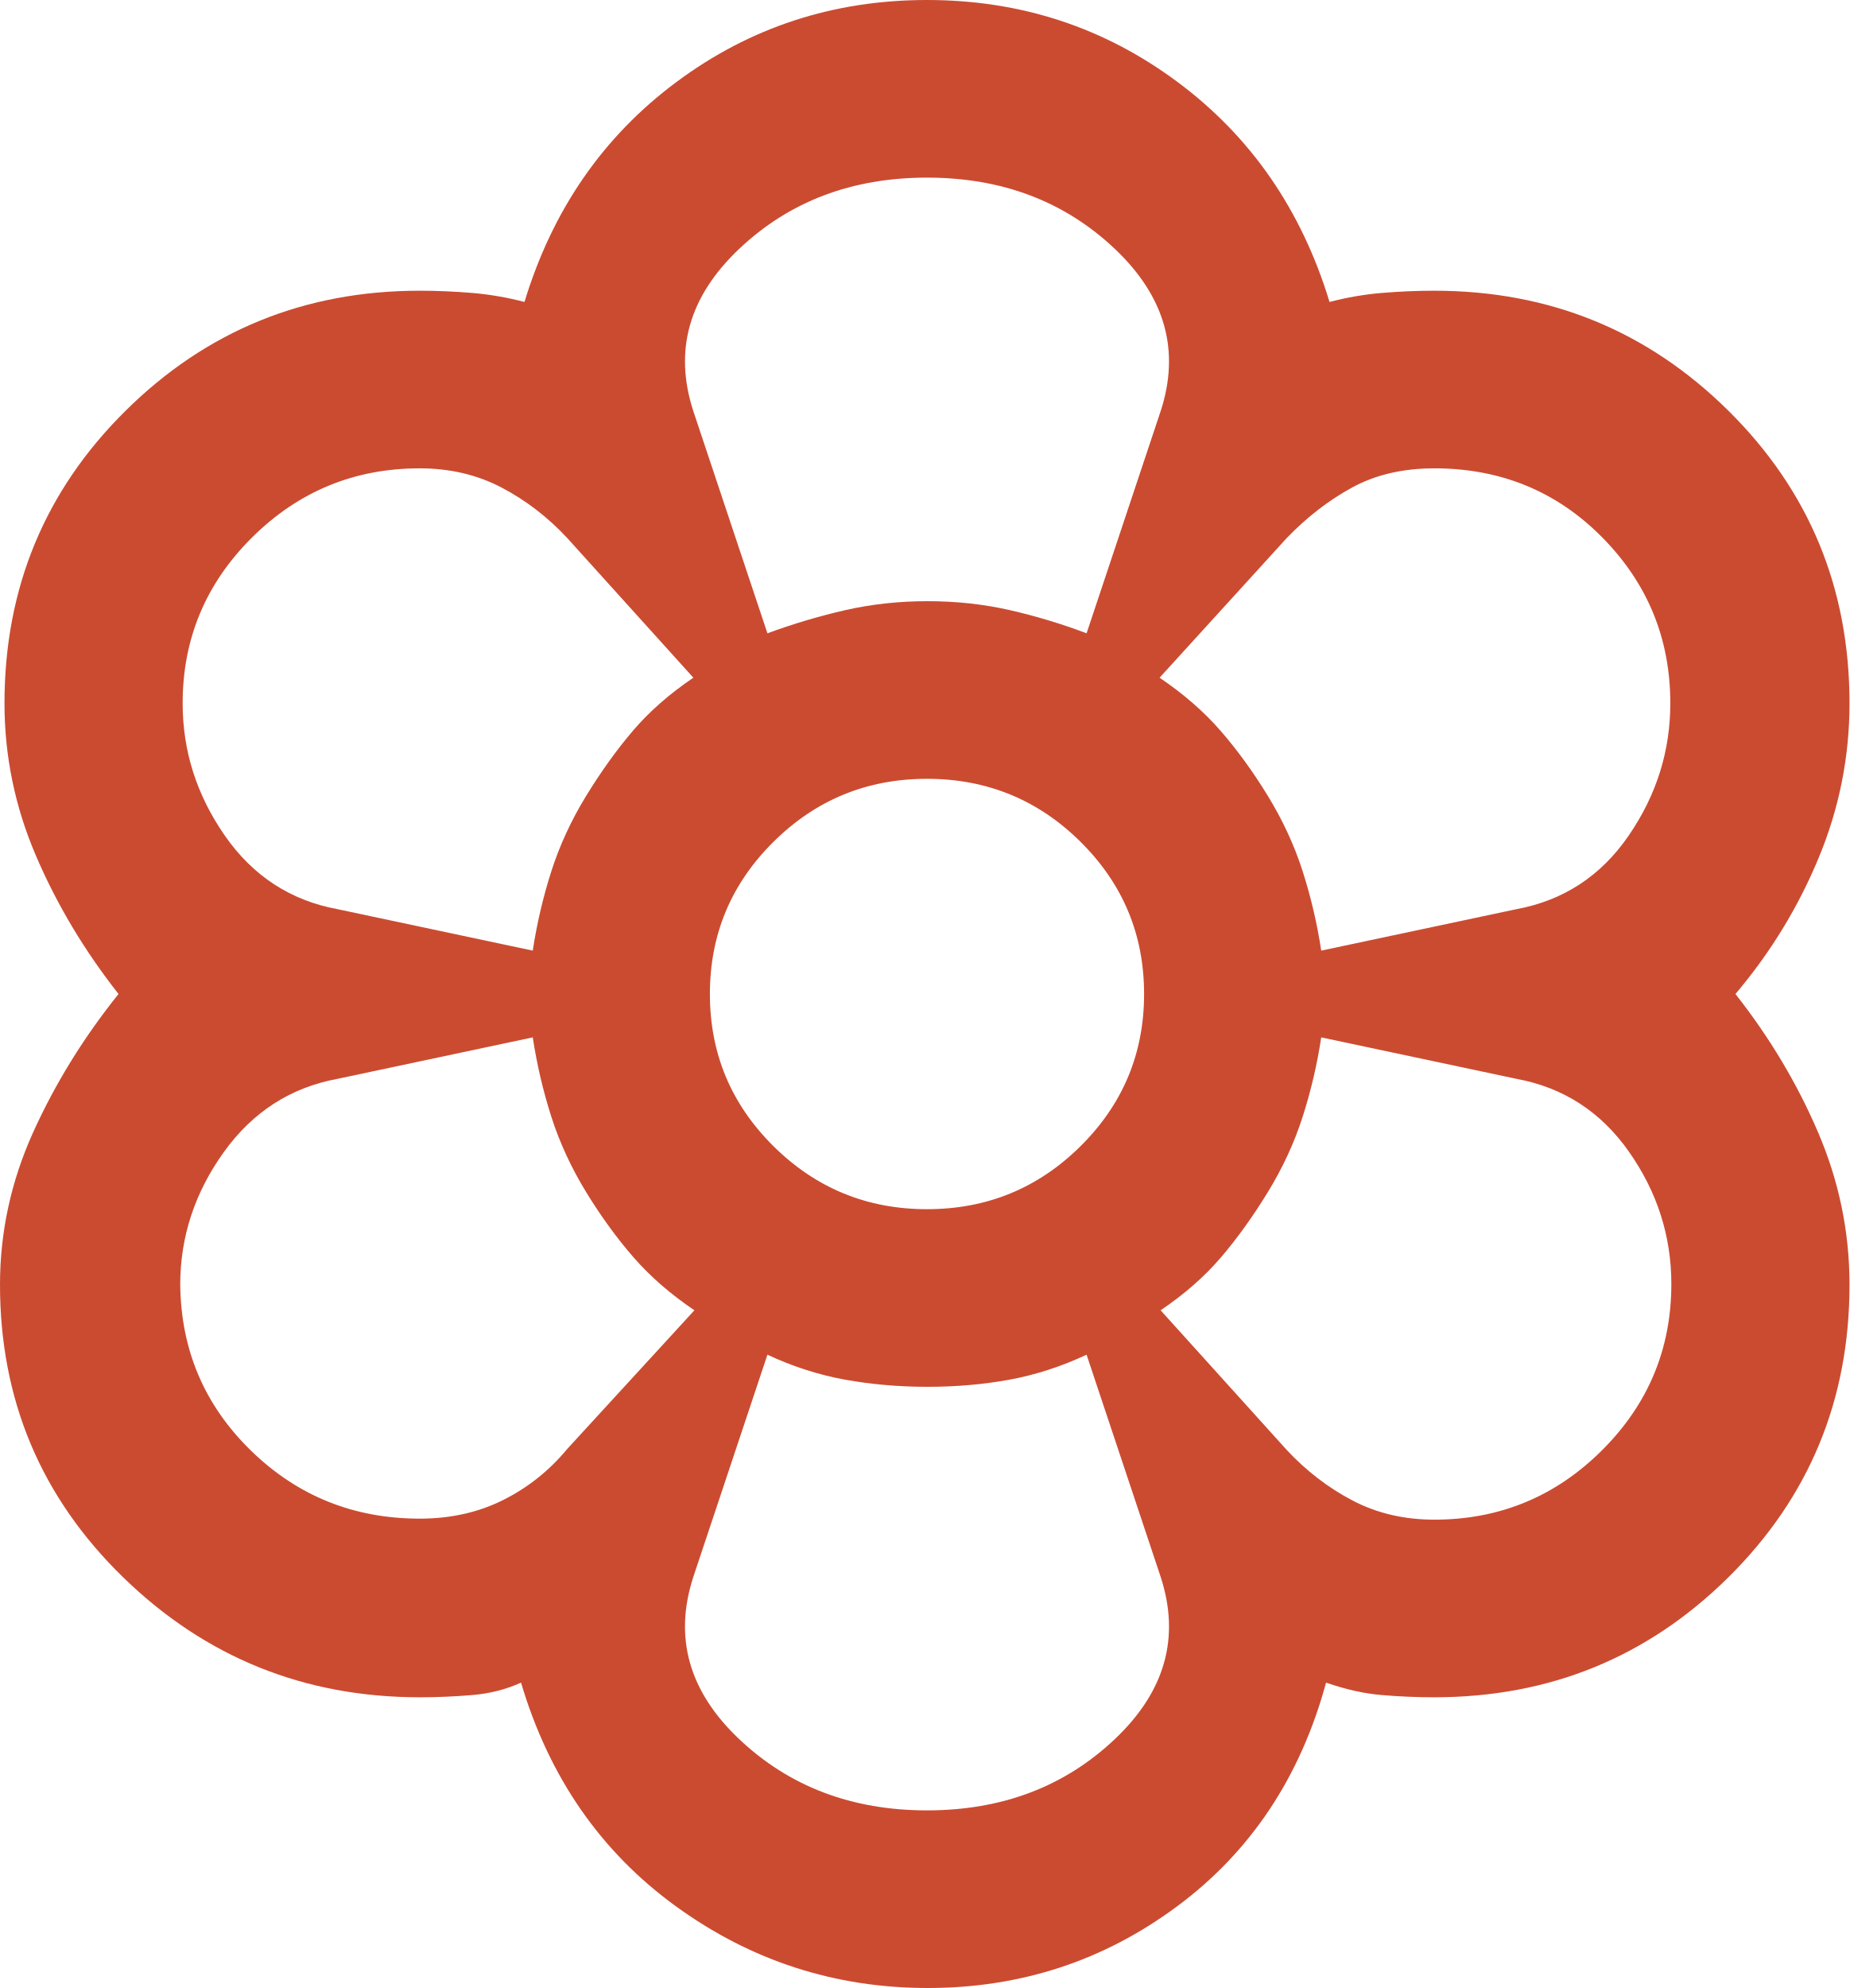
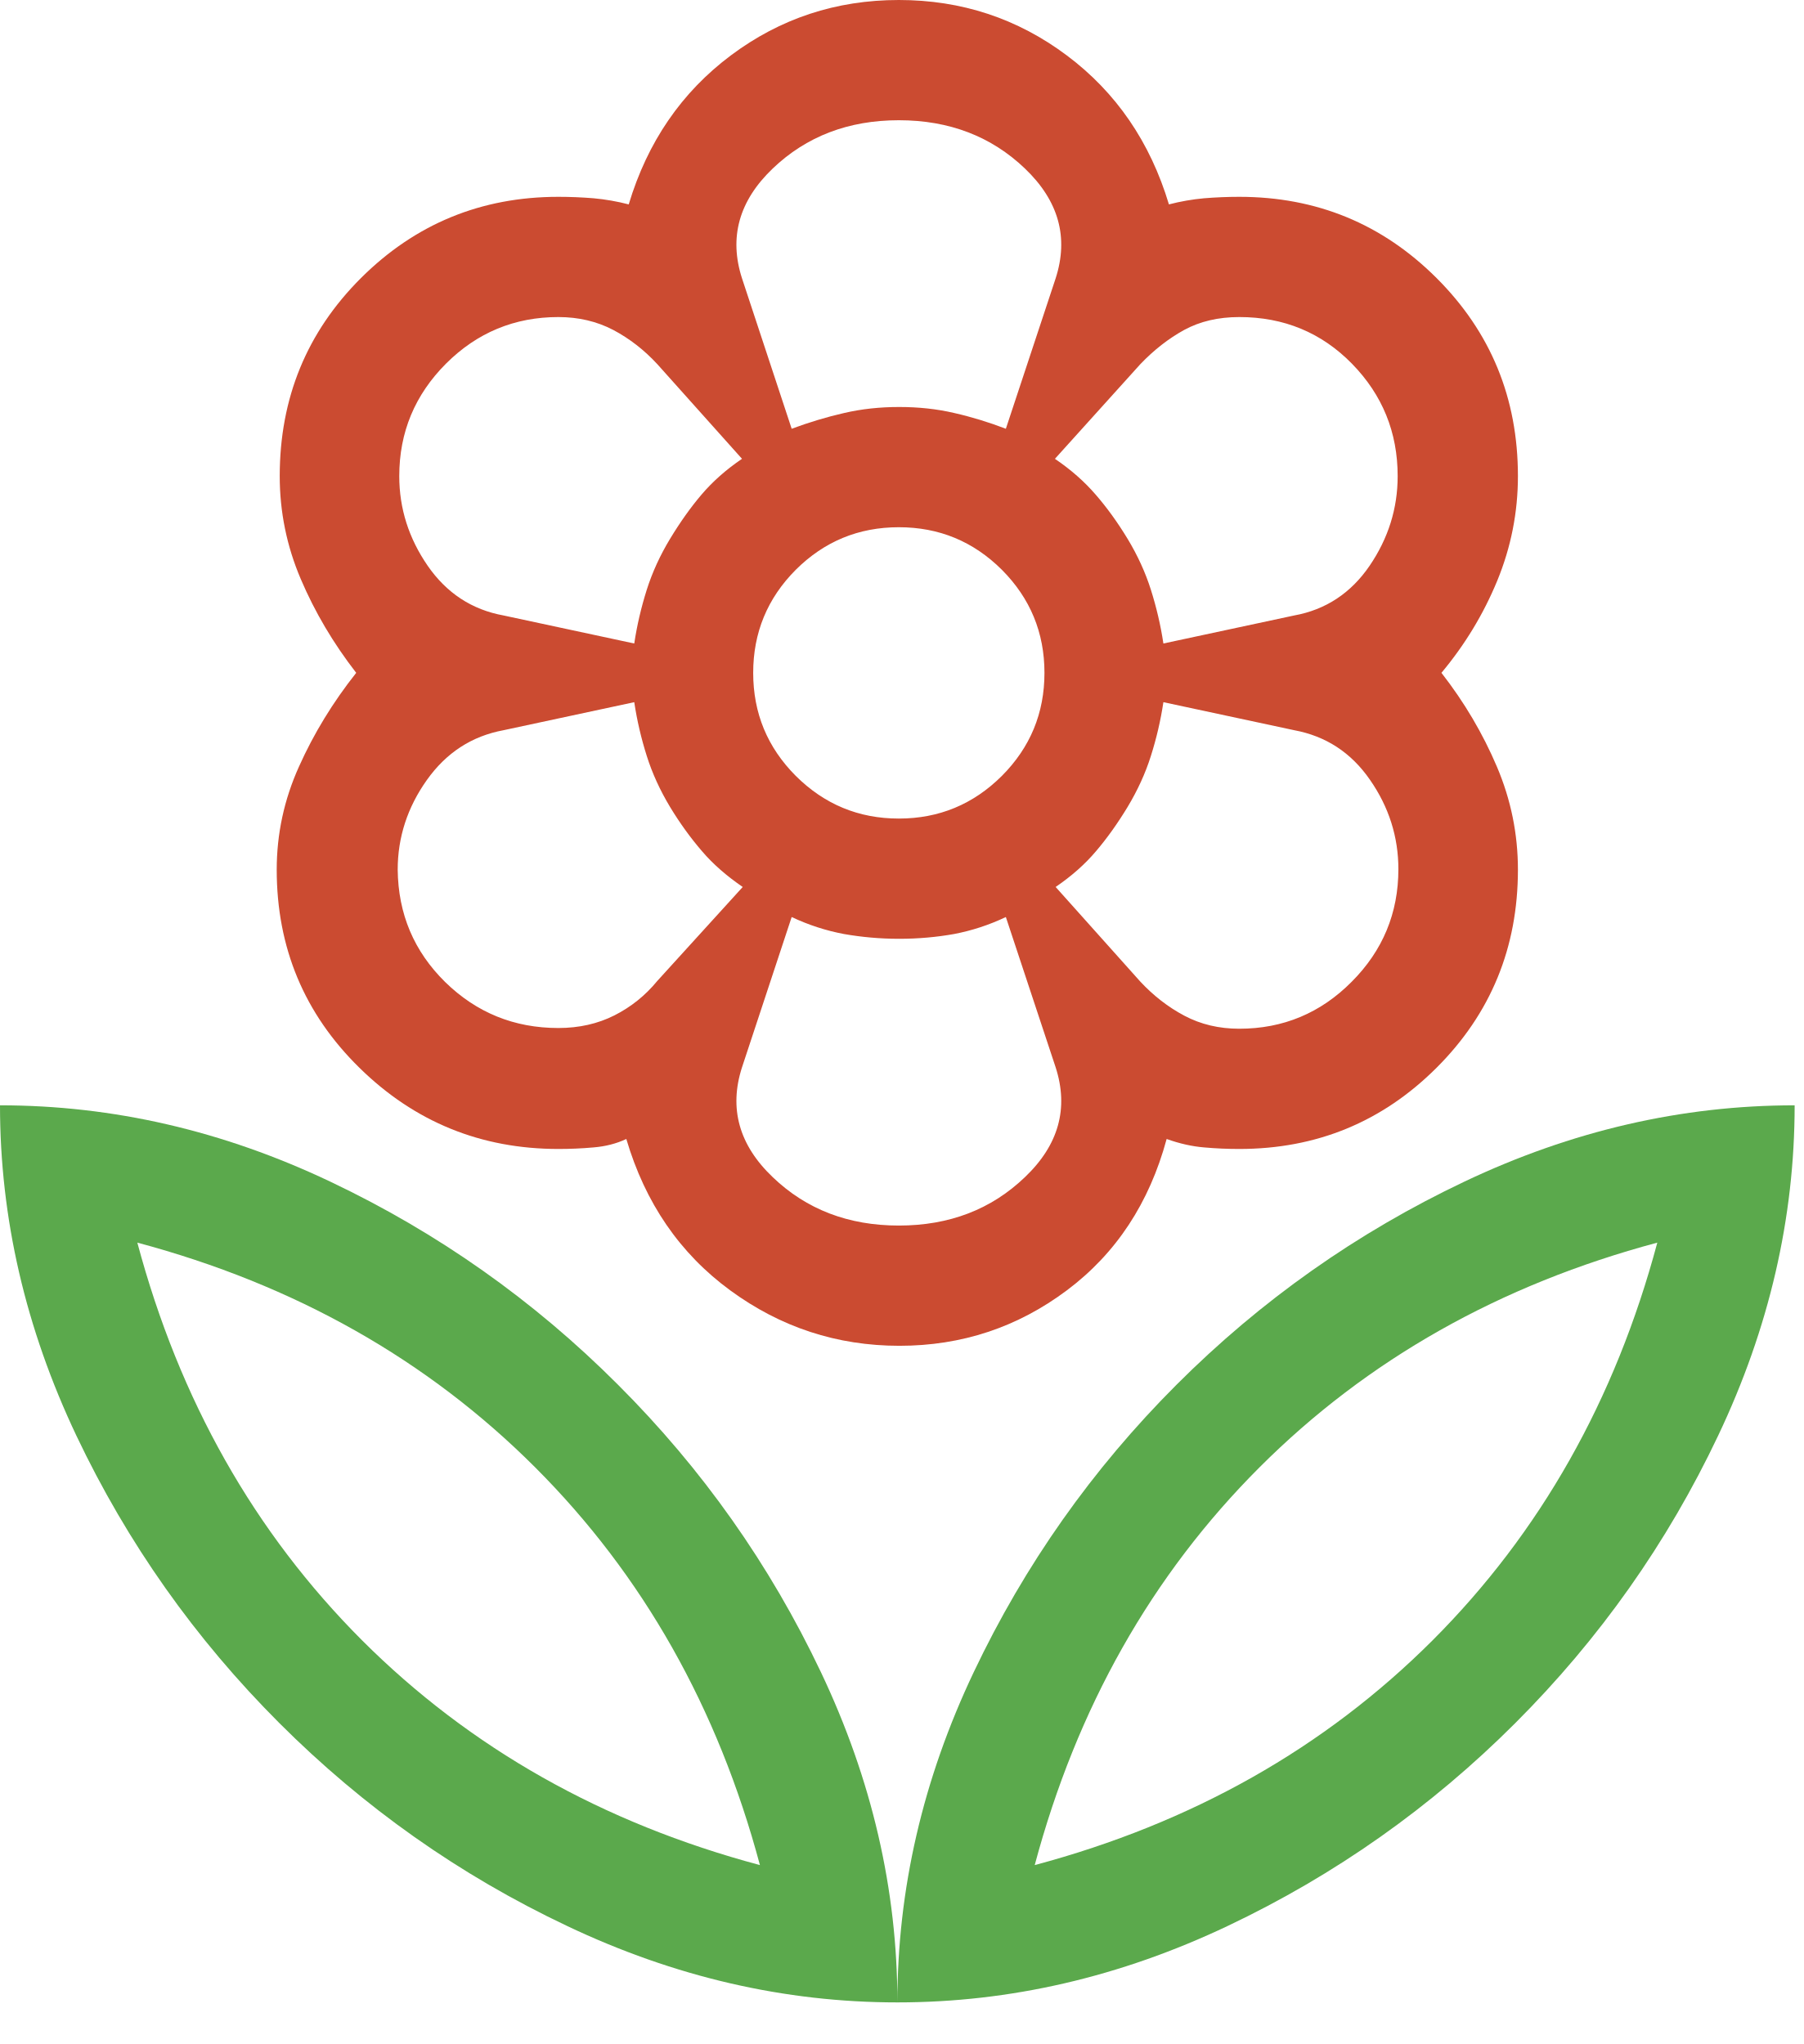
- <svg xmlns="http://www.w3.org/2000/svg" width="134" height="144" viewBox="0 0 134 144" fill="none">
-   <path d="M67.162 87.587C71.507 87.587 75.215 86.066 78.286 83.023C81.356 79.98 82.891 76.306 82.891 72C82.891 67.694 81.356 64.02 78.286 60.977C75.215 57.934 71.507 56.413 67.162 56.413C62.817 56.413 59.109 57.934 56.039 60.977C52.968 64.02 51.433 67.694 51.433 72C51.433 76.306 52.968 79.98 56.039 83.023C59.109 86.066 62.817 87.587 67.162 87.587ZM48.957 138.072C43.517 134.122 39.781 128.725 37.749 121.881C36.667 122.374 35.485 122.674 34.204 122.781C32.923 122.888 31.659 122.942 30.41 122.942C22.042 122.942 14.882 120.047 8.929 114.258C2.976 108.468 0 101.4 0 93.055C0 89.244 0.798 85.57 2.395 82.032C3.995 78.494 6.059 75.15 8.588 72C6.109 68.85 4.111 65.506 2.597 61.968C1.082 58.43 0.325 54.756 0.325 50.945C0.325 42.6 3.252 35.532 9.108 29.742C14.965 23.953 22.066 21.058 30.41 21.058C31.659 21.058 32.923 21.112 34.204 21.219C35.485 21.326 36.75 21.544 37.999 21.872C40.031 15.192 43.706 9.878 49.025 5.928C54.341 1.976 60.387 0 67.162 0C73.937 0 79.983 1.976 85.3 5.928C90.619 9.878 94.294 15.192 96.326 21.872C97.574 21.544 98.839 21.326 100.12 21.219C101.401 21.112 102.666 21.058 103.915 21.058C112.258 21.058 119.359 23.953 125.217 29.742C131.072 35.532 134 42.6 134 50.945C134 54.813 133.256 58.544 131.767 62.135C130.276 65.727 128.266 69.015 125.736 72C128.216 75.15 130.213 78.494 131.728 82.032C133.243 85.57 134 89.244 134 93.055C134 101.4 131.072 108.468 125.217 114.258C119.359 120.047 112.258 122.942 103.915 122.942C102.666 122.942 101.401 122.888 100.12 122.781C98.839 122.674 97.491 122.374 96.076 121.881C94.211 128.725 90.619 134.122 85.3 138.072C79.983 142.024 73.957 144 67.221 144C60.485 144 54.397 142.024 48.957 138.072ZM103.915 110.076C108.645 110.076 112.69 108.407 116.051 105.068C119.411 101.727 121.091 97.707 121.091 93.007C121.091 89.541 120.072 86.354 118.034 83.444C115.995 80.532 113.261 78.763 109.832 78.137L95.725 75.142C95.427 77.105 94.978 79.022 94.378 80.894C93.779 82.765 92.938 84.585 91.856 86.352C90.775 88.117 89.643 89.692 88.461 91.077C87.278 92.462 85.82 93.74 84.089 94.911L93.229 105.03C94.645 106.548 96.235 107.769 98.001 108.693C99.769 109.615 101.74 110.076 103.915 110.076ZM95.725 68.858L109.832 65.863C113.261 65.237 115.984 63.459 117.998 60.53C120.011 57.601 121.017 54.406 121.017 50.945C121.017 46.258 119.37 42.249 116.077 38.919C112.783 35.589 108.729 33.924 103.915 33.924C101.651 33.924 99.67 34.385 97.972 35.307C96.275 36.231 94.694 37.452 93.229 38.97L84.014 49.089C85.746 50.26 87.215 51.538 88.422 52.923C89.63 54.309 90.775 55.883 91.856 57.648C92.938 59.415 93.779 61.235 94.378 63.106C94.978 64.978 95.427 66.895 95.725 68.858ZM55.601 45.873C57.488 45.18 59.374 44.62 61.261 44.191C63.148 43.762 65.129 43.547 67.204 43.547C69.28 43.547 71.261 43.762 73.148 44.191C75.032 44.62 76.891 45.18 78.724 45.873L84.089 29.787C85.522 25.402 84.419 21.486 80.782 18.038C77.144 14.59 72.604 12.866 67.162 12.866C61.72 12.866 57.18 14.59 53.543 18.038C49.905 21.486 48.803 25.402 50.235 29.787L55.601 45.873ZM67.162 131.134C72.604 131.134 77.144 129.41 80.782 125.962C84.419 122.514 85.522 118.598 84.089 114.213L78.724 98.127C76.891 98.985 75.032 99.587 73.148 99.935C71.261 100.28 69.28 100.453 67.204 100.453C65.129 100.453 63.134 100.28 61.219 99.935C59.306 99.587 57.434 98.985 55.601 98.127L50.235 114.213C48.803 118.598 49.905 122.514 53.543 125.962C57.18 129.41 61.72 131.134 67.162 131.134ZM38.599 68.858C38.898 66.895 39.347 64.978 39.946 63.106C40.546 61.235 41.386 59.415 42.468 57.648C43.55 55.883 44.682 54.309 45.863 52.923C47.047 51.538 48.504 50.26 50.235 49.089L41.095 38.97C39.68 37.452 38.09 36.231 36.324 35.307C34.556 34.385 32.585 33.924 30.41 33.924C25.68 33.924 21.634 35.589 18.274 38.919C14.913 42.249 13.233 46.258 13.233 50.945C13.233 54.406 14.252 57.601 16.291 60.53C18.329 63.459 21.063 65.237 24.493 65.863L38.599 68.858ZM30.41 110.002C32.641 110.002 34.654 109.553 36.45 108.655C38.249 107.756 39.797 106.523 41.095 104.956L50.31 94.911C48.579 93.74 47.11 92.462 45.902 91.077C44.695 89.692 43.55 88.117 42.468 86.352C41.386 84.585 40.546 82.765 39.946 80.894C39.347 79.022 38.898 77.105 38.599 75.142L24.493 78.137C21.063 78.763 18.3 80.541 16.203 83.47C14.106 86.399 13.058 89.594 13.058 93.055C13.108 97.789 14.818 101.798 18.189 105.081C21.559 108.362 25.632 110.002 30.41 110.002Z" fill="#CB4B31" />
+ <svg xmlns="http://www.w3.org/2000/svg" width="15" height="17" viewBox="0 0 15 17" fill="none">
+   <path d="M7.474 6.808C7.809 6.808 8.094 6.689 8.331 6.453C8.567 6.216 8.685 5.931 8.685 5.596C8.685 5.262 8.567 4.976 8.331 4.739C8.094 4.503 7.809 4.385 7.474 4.385C7.139 4.385 6.854 4.503 6.617 4.739C6.381 4.976 6.263 5.262 6.263 5.596C6.263 5.931 6.381 6.216 6.617 6.453C6.854 6.689 7.139 6.808 7.474 6.808ZM6.072 10.732C5.653 10.425 5.365 10.005 5.208 9.473C5.125 9.512 5.034 9.535 4.936 9.543C4.837 9.552 4.739 9.556 4.643 9.556C3.999 9.556 3.447 9.331 2.989 8.881C2.53 8.431 2.301 7.881 2.301 7.233C2.301 6.937 2.362 6.651 2.486 6.376C2.609 6.101 2.768 5.841 2.962 5.596C2.772 5.351 2.618 5.091 2.501 4.816C2.384 4.542 2.326 4.256 2.326 3.96C2.326 3.311 2.551 2.762 3.002 2.312C3.454 1.862 4.001 1.637 4.643 1.637C4.739 1.637 4.837 1.641 4.936 1.649C5.034 1.658 5.132 1.675 5.228 1.7C5.384 1.181 5.667 0.768 6.077 0.461C6.487 0.154 6.952 0 7.474 0C7.996 0 8.461 0.154 8.871 0.461C9.281 0.768 9.564 1.181 9.72 1.7C9.816 1.675 9.914 1.658 10.012 1.649C10.111 1.641 10.209 1.637 10.305 1.637C10.947 1.637 11.494 1.862 11.945 2.312C12.396 2.762 12.622 3.311 12.622 3.96C12.622 4.26 12.565 4.55 12.45 4.83C12.335 5.109 12.18 5.364 11.986 5.596C12.177 5.841 12.33 6.101 12.447 6.376C12.564 6.651 12.622 6.937 12.622 7.233C12.622 7.881 12.396 8.431 11.945 8.881C11.494 9.331 10.947 9.556 10.305 9.556C10.209 9.556 10.111 9.552 10.012 9.543C9.914 9.535 9.81 9.512 9.701 9.473C9.557 10.005 9.281 10.425 8.871 10.732C8.461 11.039 7.997 11.193 7.479 11.193C6.96 11.193 6.491 11.039 6.072 10.732ZM10.305 8.556C10.669 8.556 10.981 8.426 11.239 8.166C11.498 7.907 11.628 7.594 11.628 7.229C11.628 6.96 11.549 6.712 11.392 6.486C11.235 6.259 11.025 6.122 10.761 6.073L9.674 5.84C9.651 5.993 9.616 6.142 9.57 6.287C9.524 6.433 9.459 6.574 9.376 6.712C9.293 6.849 9.206 6.971 9.114 7.079C9.023 7.187 8.911 7.286 8.778 7.377L9.482 8.164C9.591 8.281 9.713 8.376 9.849 8.448C9.985 8.52 10.137 8.556 10.305 8.556ZM9.674 5.352L10.761 5.119C11.025 5.071 11.234 4.932 11.389 4.705C11.544 4.477 11.622 4.229 11.622 3.96C11.622 3.595 11.495 3.284 11.242 3.025C10.988 2.766 10.676 2.637 10.305 2.637C10.13 2.637 9.978 2.673 9.847 2.744C9.716 2.816 9.595 2.911 9.482 3.029L8.772 3.816C8.905 3.906 9.018 4.006 9.111 4.114C9.204 4.221 9.293 4.344 9.376 4.481C9.459 4.618 9.524 4.76 9.57 4.905C9.616 5.051 9.651 5.199 9.674 5.352ZM6.583 3.566C6.729 3.512 6.874 3.468 7.019 3.435C7.165 3.401 7.317 3.385 7.477 3.385C7.637 3.385 7.79 3.401 7.935 3.435C8.08 3.468 8.223 3.512 8.364 3.566L8.778 2.315C8.888 1.974 8.803 1.67 8.523 1.402C8.243 1.134 7.893 1 7.474 1C7.055 1 6.705 1.134 6.425 1.402C6.145 1.67 6.06 1.974 6.17 2.315L6.583 3.566ZM7.474 10.193C7.893 10.193 8.243 10.059 8.523 9.79C8.803 9.523 8.888 9.218 8.778 8.877L8.364 7.627C8.223 7.694 8.08 7.74 7.935 7.768C7.79 7.794 7.637 7.808 7.477 7.808C7.317 7.808 7.164 7.794 7.016 7.768C6.869 7.74 6.725 7.694 6.583 7.627L6.17 8.877C6.06 9.218 6.145 9.523 6.425 9.79C6.705 10.059 7.055 10.193 7.474 10.193ZM5.274 5.352C5.297 5.199 5.332 5.051 5.378 4.905C5.424 4.76 5.489 4.618 5.572 4.481C5.655 4.344 5.742 4.221 5.833 4.114C5.925 4.006 6.037 3.906 6.17 3.816L5.466 3.029C5.357 2.911 5.235 2.816 5.099 2.744C4.963 2.673 4.811 2.637 4.643 2.637C4.279 2.637 3.967 2.766 3.708 3.025C3.45 3.284 3.32 3.595 3.32 3.96C3.32 4.229 3.399 4.477 3.556 4.705C3.713 4.932 3.923 5.071 4.188 5.119L5.274 5.352ZM4.643 8.55C4.815 8.55 4.97 8.515 5.109 8.445C5.247 8.375 5.366 8.28 5.466 8.158L6.176 7.377C6.043 7.286 5.929 7.187 5.837 7.079C5.744 6.971 5.655 6.849 5.572 6.712C5.489 6.574 5.424 6.433 5.378 6.287C5.332 6.142 5.297 5.993 5.274 5.84L4.188 6.073C3.923 6.122 3.711 6.26 3.549 6.488C3.388 6.715 3.307 6.964 3.307 7.233C3.311 7.601 3.442 7.912 3.702 8.168C3.962 8.422 4.275 8.55 4.643 8.55Z" fill="#CB4B31" />
+   <path d="M7.462 16.654C7.462 15.716 7.673 14.8 8.097 13.907C8.521 13.014 9.083 12.217 9.784 11.516C10.486 10.814 11.283 10.252 12.176 9.828C13.069 9.404 13.985 9.193 14.923 9.193C14.923 10.131 14.711 11.047 14.287 11.94C13.864 12.833 13.301 13.63 12.6 14.331C11.899 15.032 11.101 15.595 10.209 16.018C9.316 16.442 8.4 16.654 7.462 16.654ZM8.604 15.512C9.913 15.162 11.015 14.539 11.912 13.643C12.808 12.746 13.431 11.644 13.781 10.335C12.472 10.685 11.369 11.308 10.473 12.204C9.577 13.1 8.954 14.203 8.604 15.512ZM7.462 16.654C7.462 15.716 7.25 14.8 6.826 13.907C6.402 13.014 5.84 12.217 5.138 11.516C4.437 10.814 3.64 10.252 2.747 9.828C1.854 9.404 0.939 9.193 0 9.193C0 10.131 0.212 11.047 0.635 11.94C1.059 12.833 1.622 13.63 2.323 14.331C3.024 15.032 3.821 15.595 4.715 16.018C5.607 16.442 6.523 16.654 7.462 16.654ZM6.319 15.512C5.01 15.162 3.908 14.539 3.011 13.643C2.115 12.746 1.492 11.644 1.142 10.335C2.451 10.685 3.554 11.308 4.45 12.204C5.346 13.1 5.969 14.203 6.319 15.512Z" fill="#5BA94C" />
</svg>
